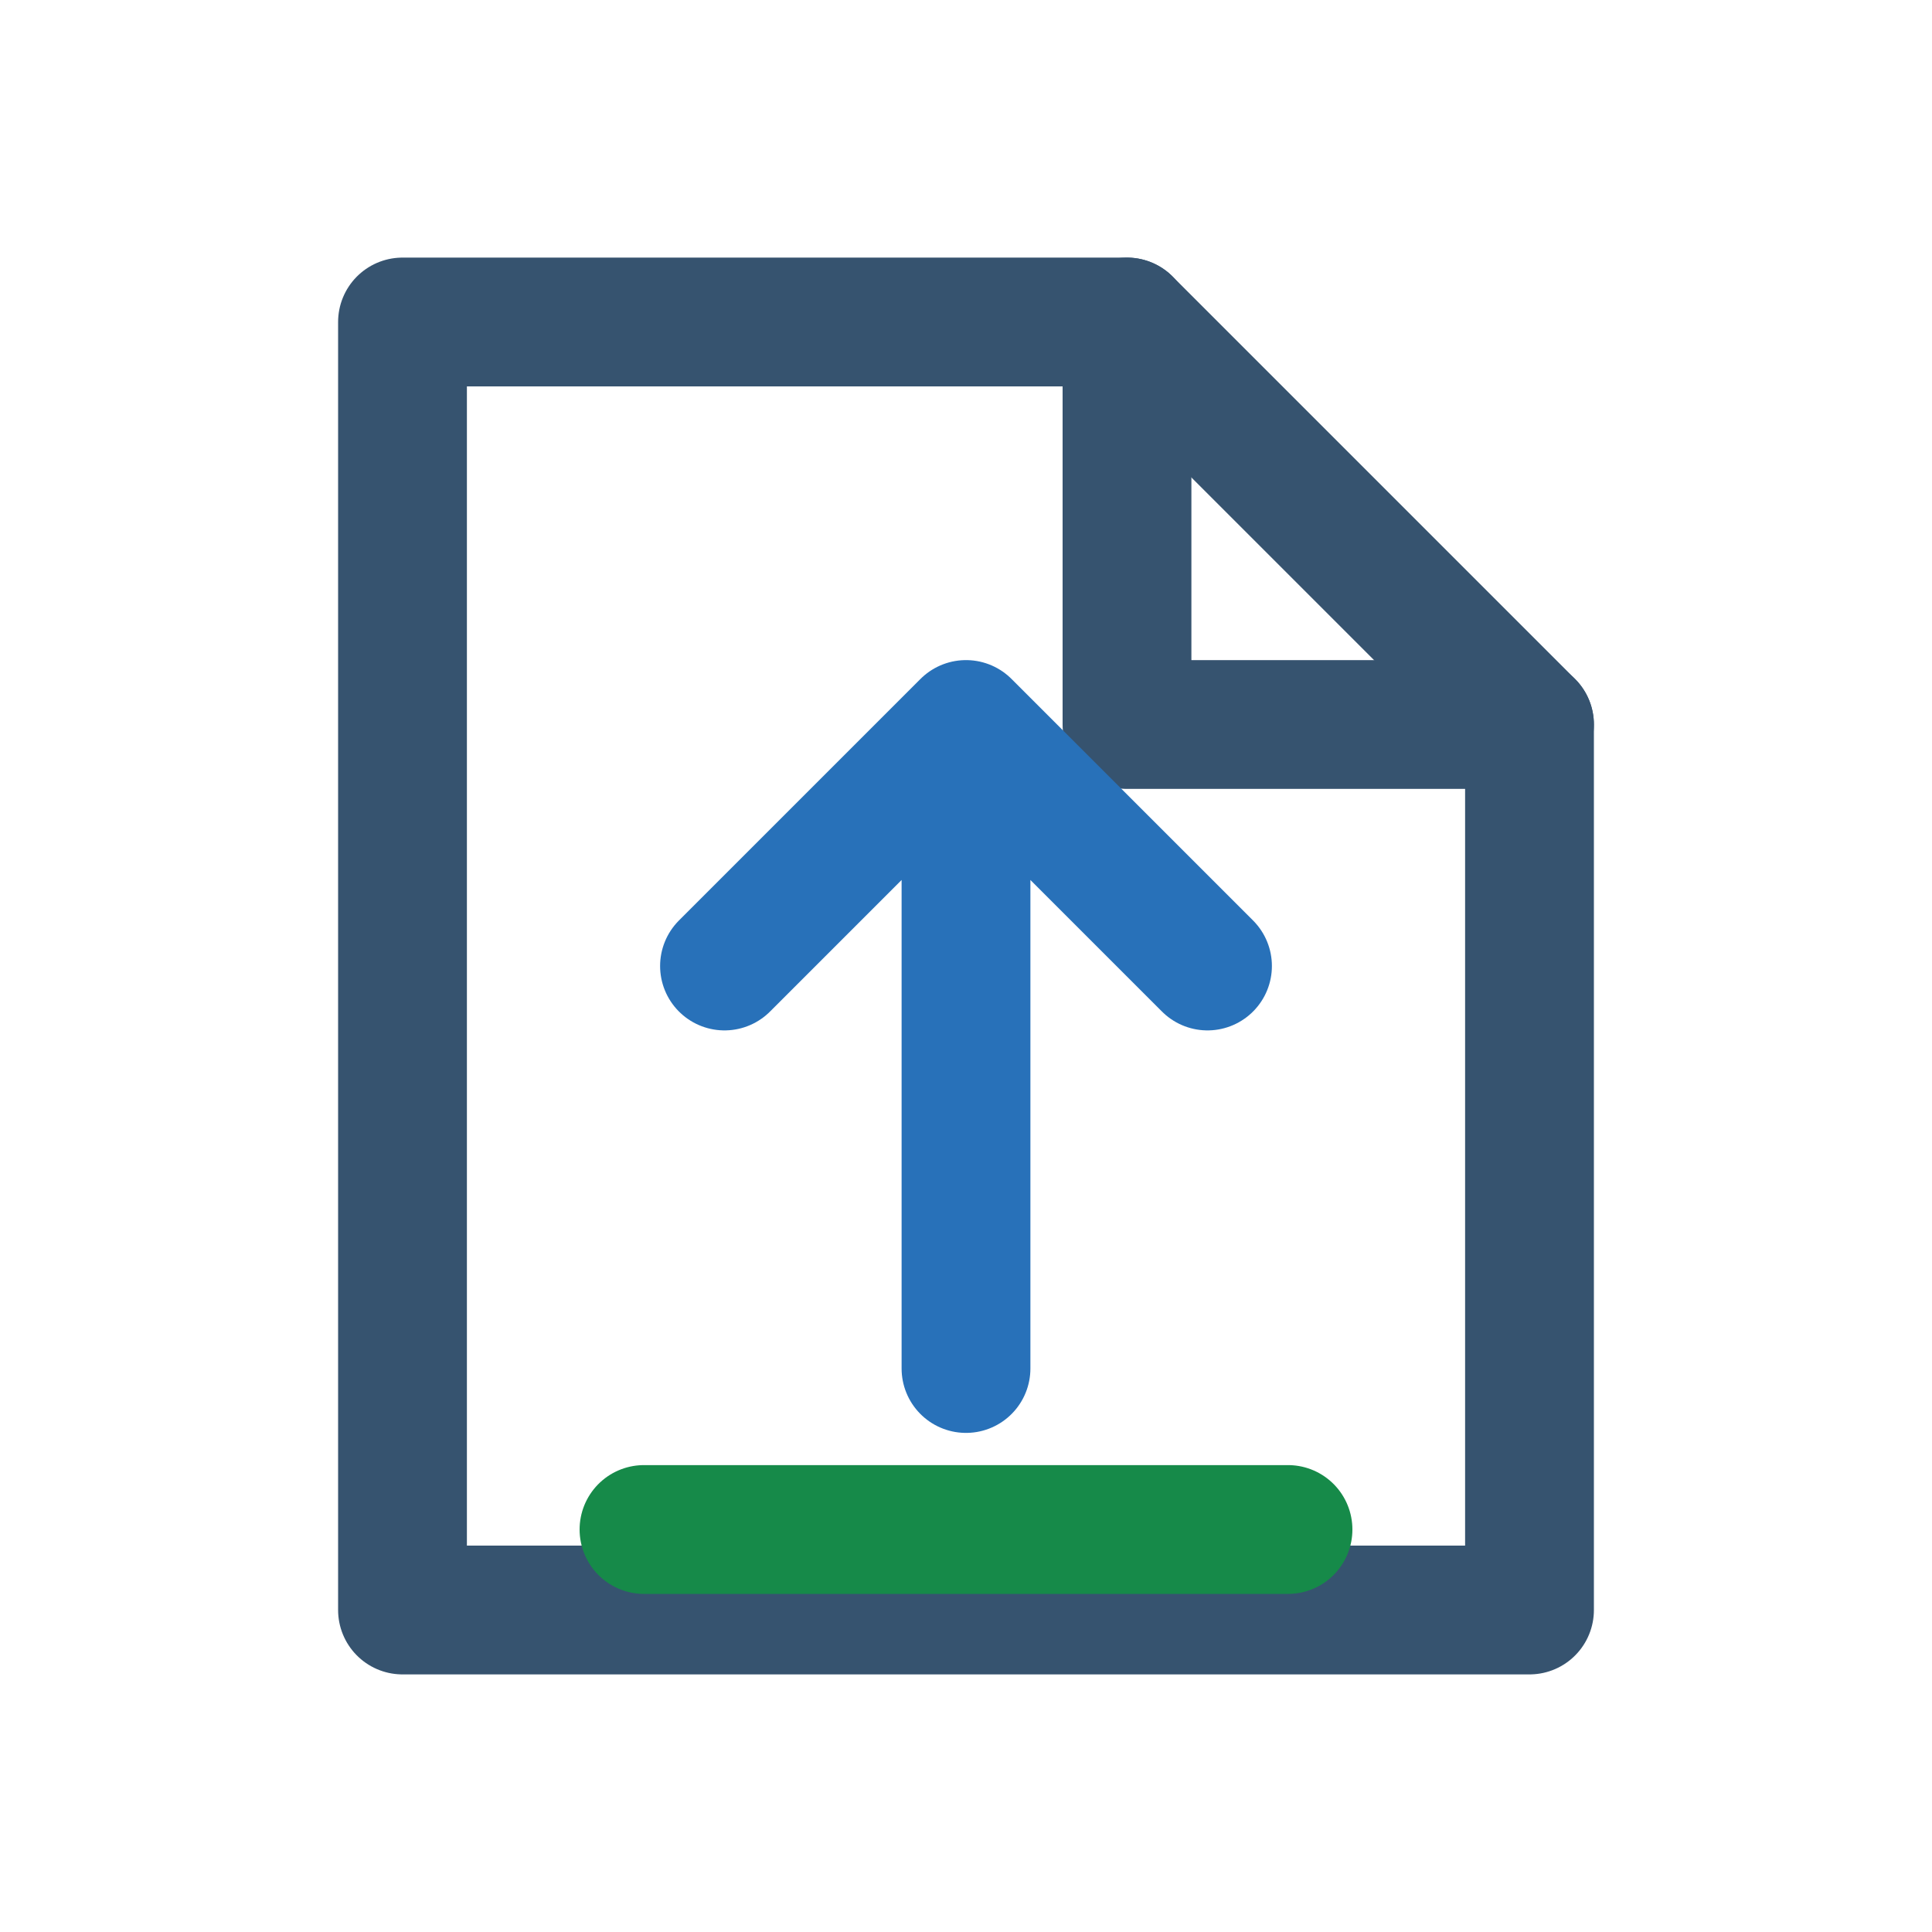
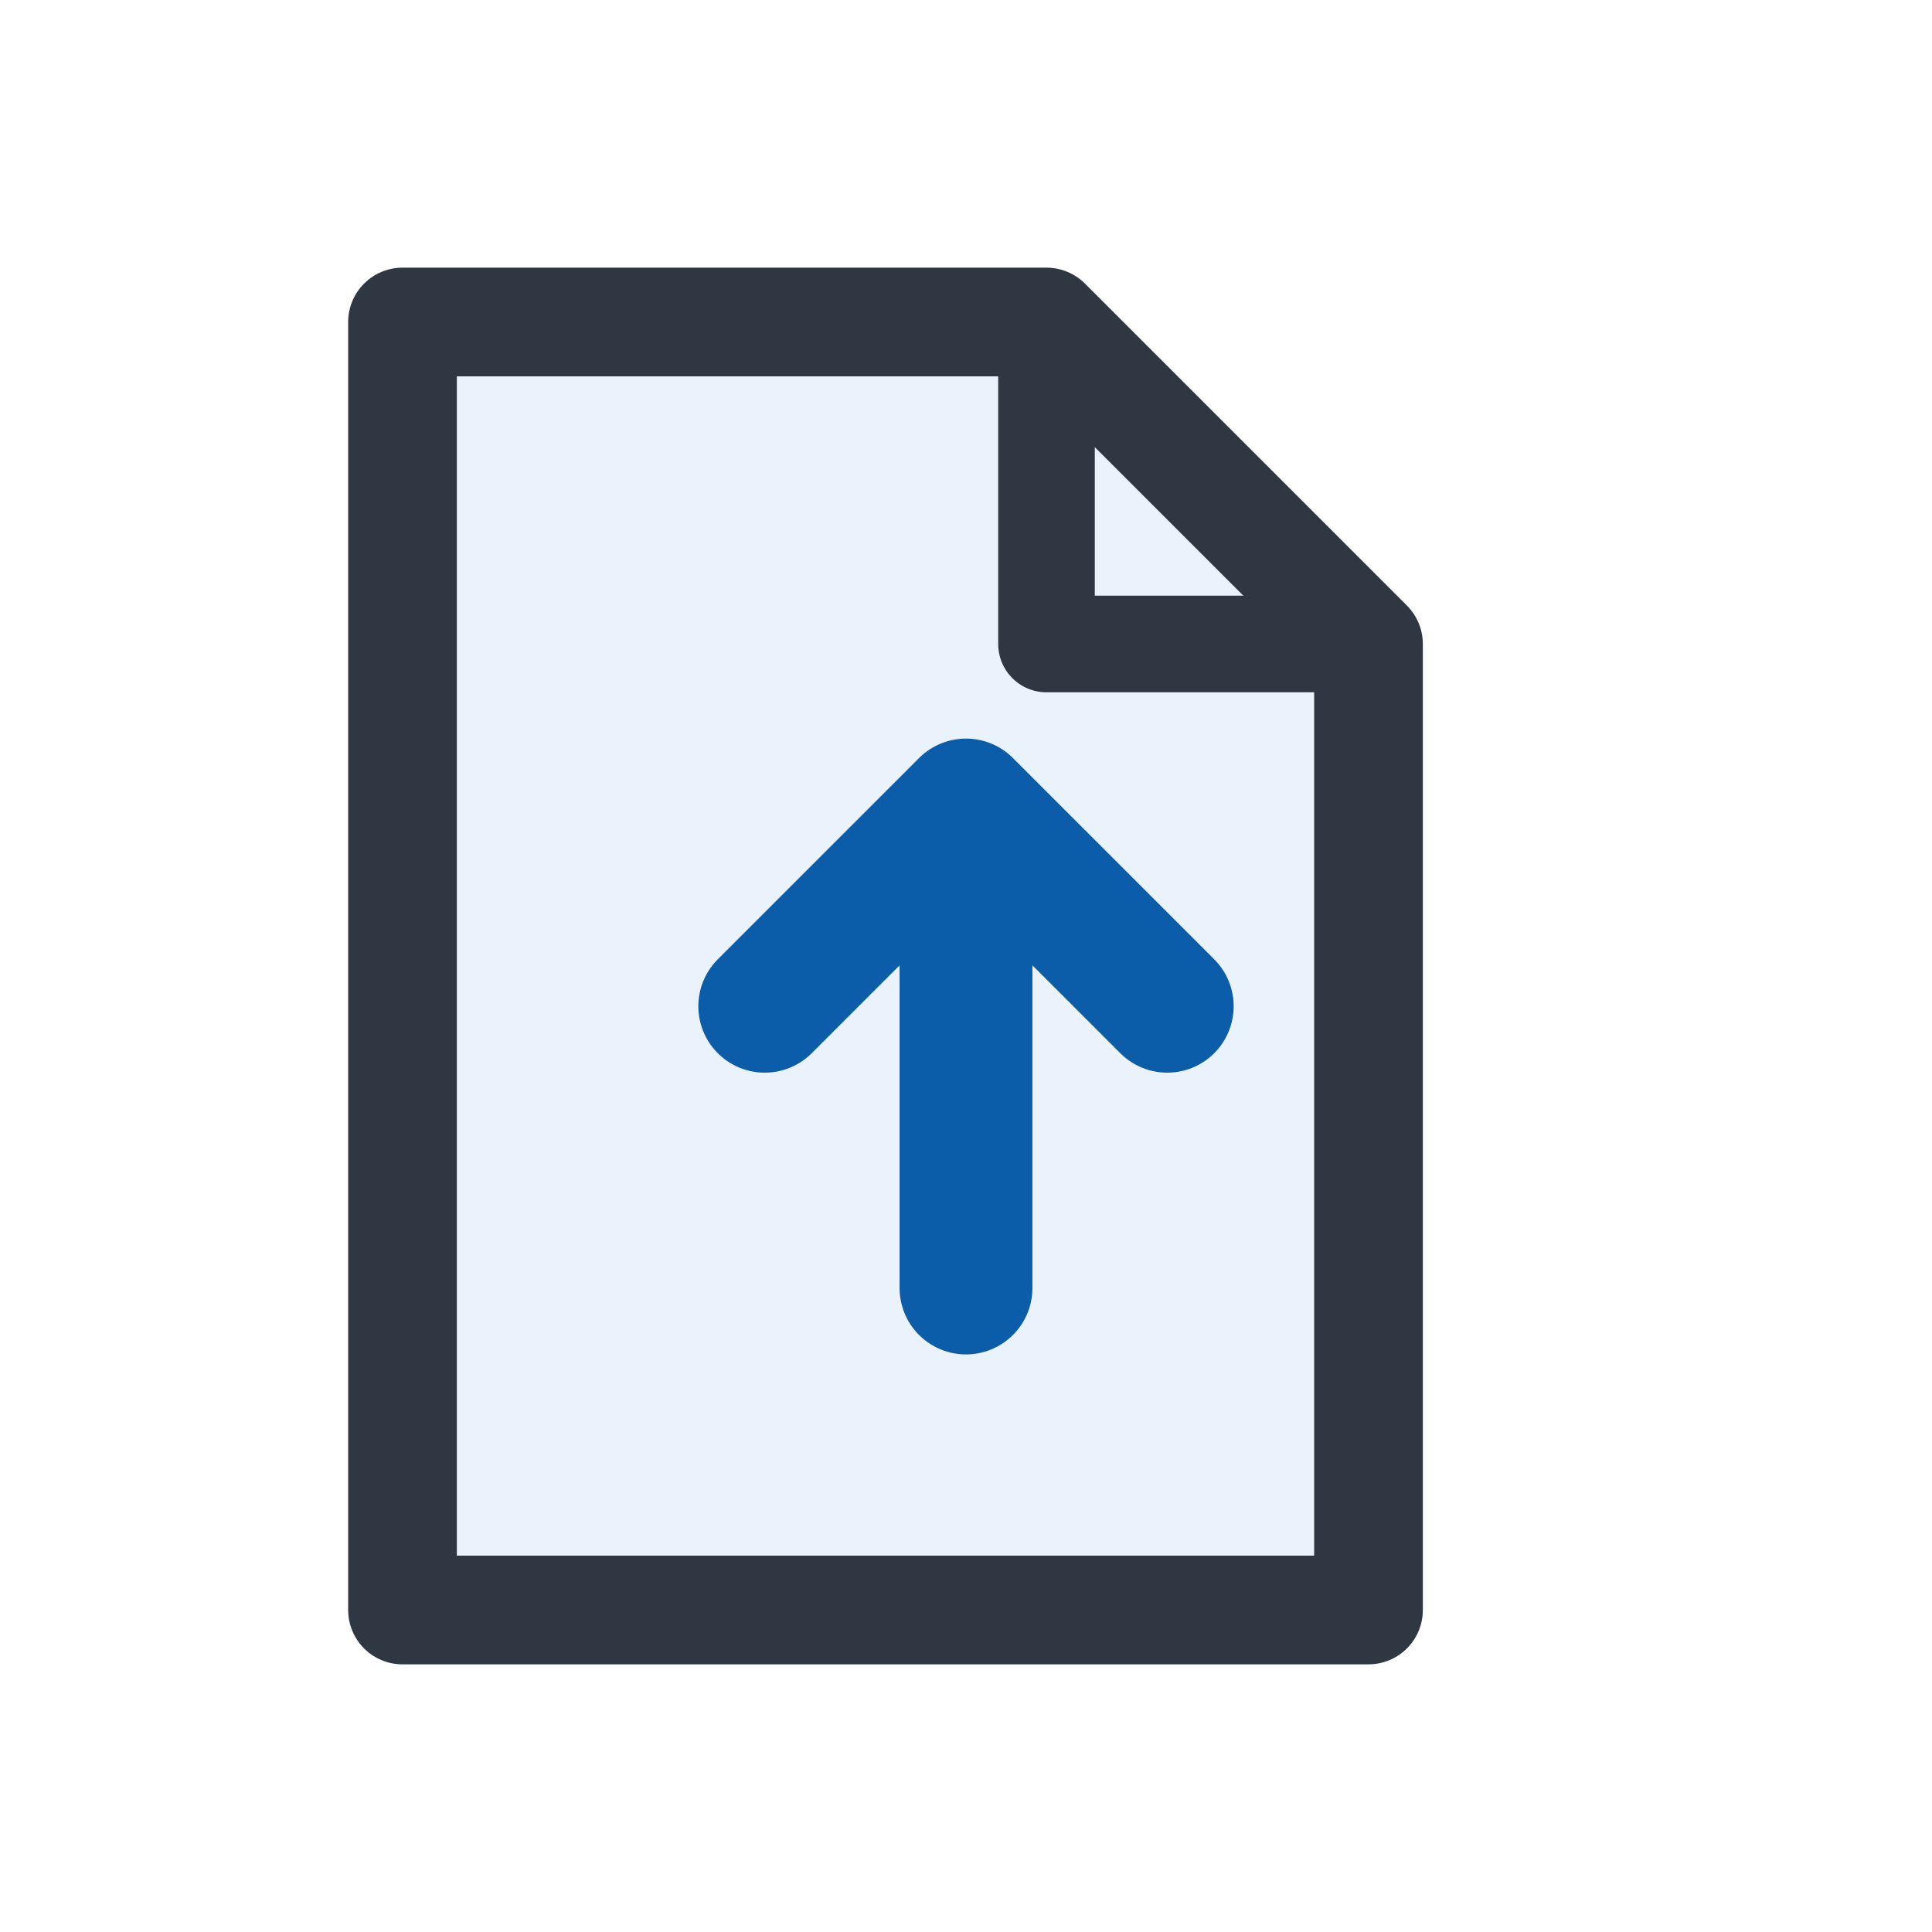
- <svg xmlns="http://www.w3.org/2000/svg" width="24" height="24" viewBox="0 0 24 24" fill="none" stroke="#36536f" stroke-width="1.6" stroke-linecap="round" stroke-linejoin="round">
-   <path d="M5 4h9l5 5v11H5z" />
-   <path d="M14 4v5h5" />
-   <path d="M12 17V9M9 12l3-3 3 3" stroke="#2871b9" />
-   <path d="M8 19h8" stroke="#168a49" />
+ <svg xmlns="http://www.w3.org/2000/svg" width="24" height="24" viewBox="0 0 24 24" fill="none" stroke-linecap="round" stroke-linejoin="round">
+   <path d="M5 4h8l4 4v12H5z" fill="#EAF3FB" stroke="#2F3742" stroke-width="1.35" />
+   <path d="M13 4v4h4" stroke="#2F3742" stroke-width="1.2" />
+   <path d="M12 16v-6m0 0-2.5 2.5M12 10l2.5 2.5" stroke="#0B5DAA" stroke-width="1.65" />
</svg>
